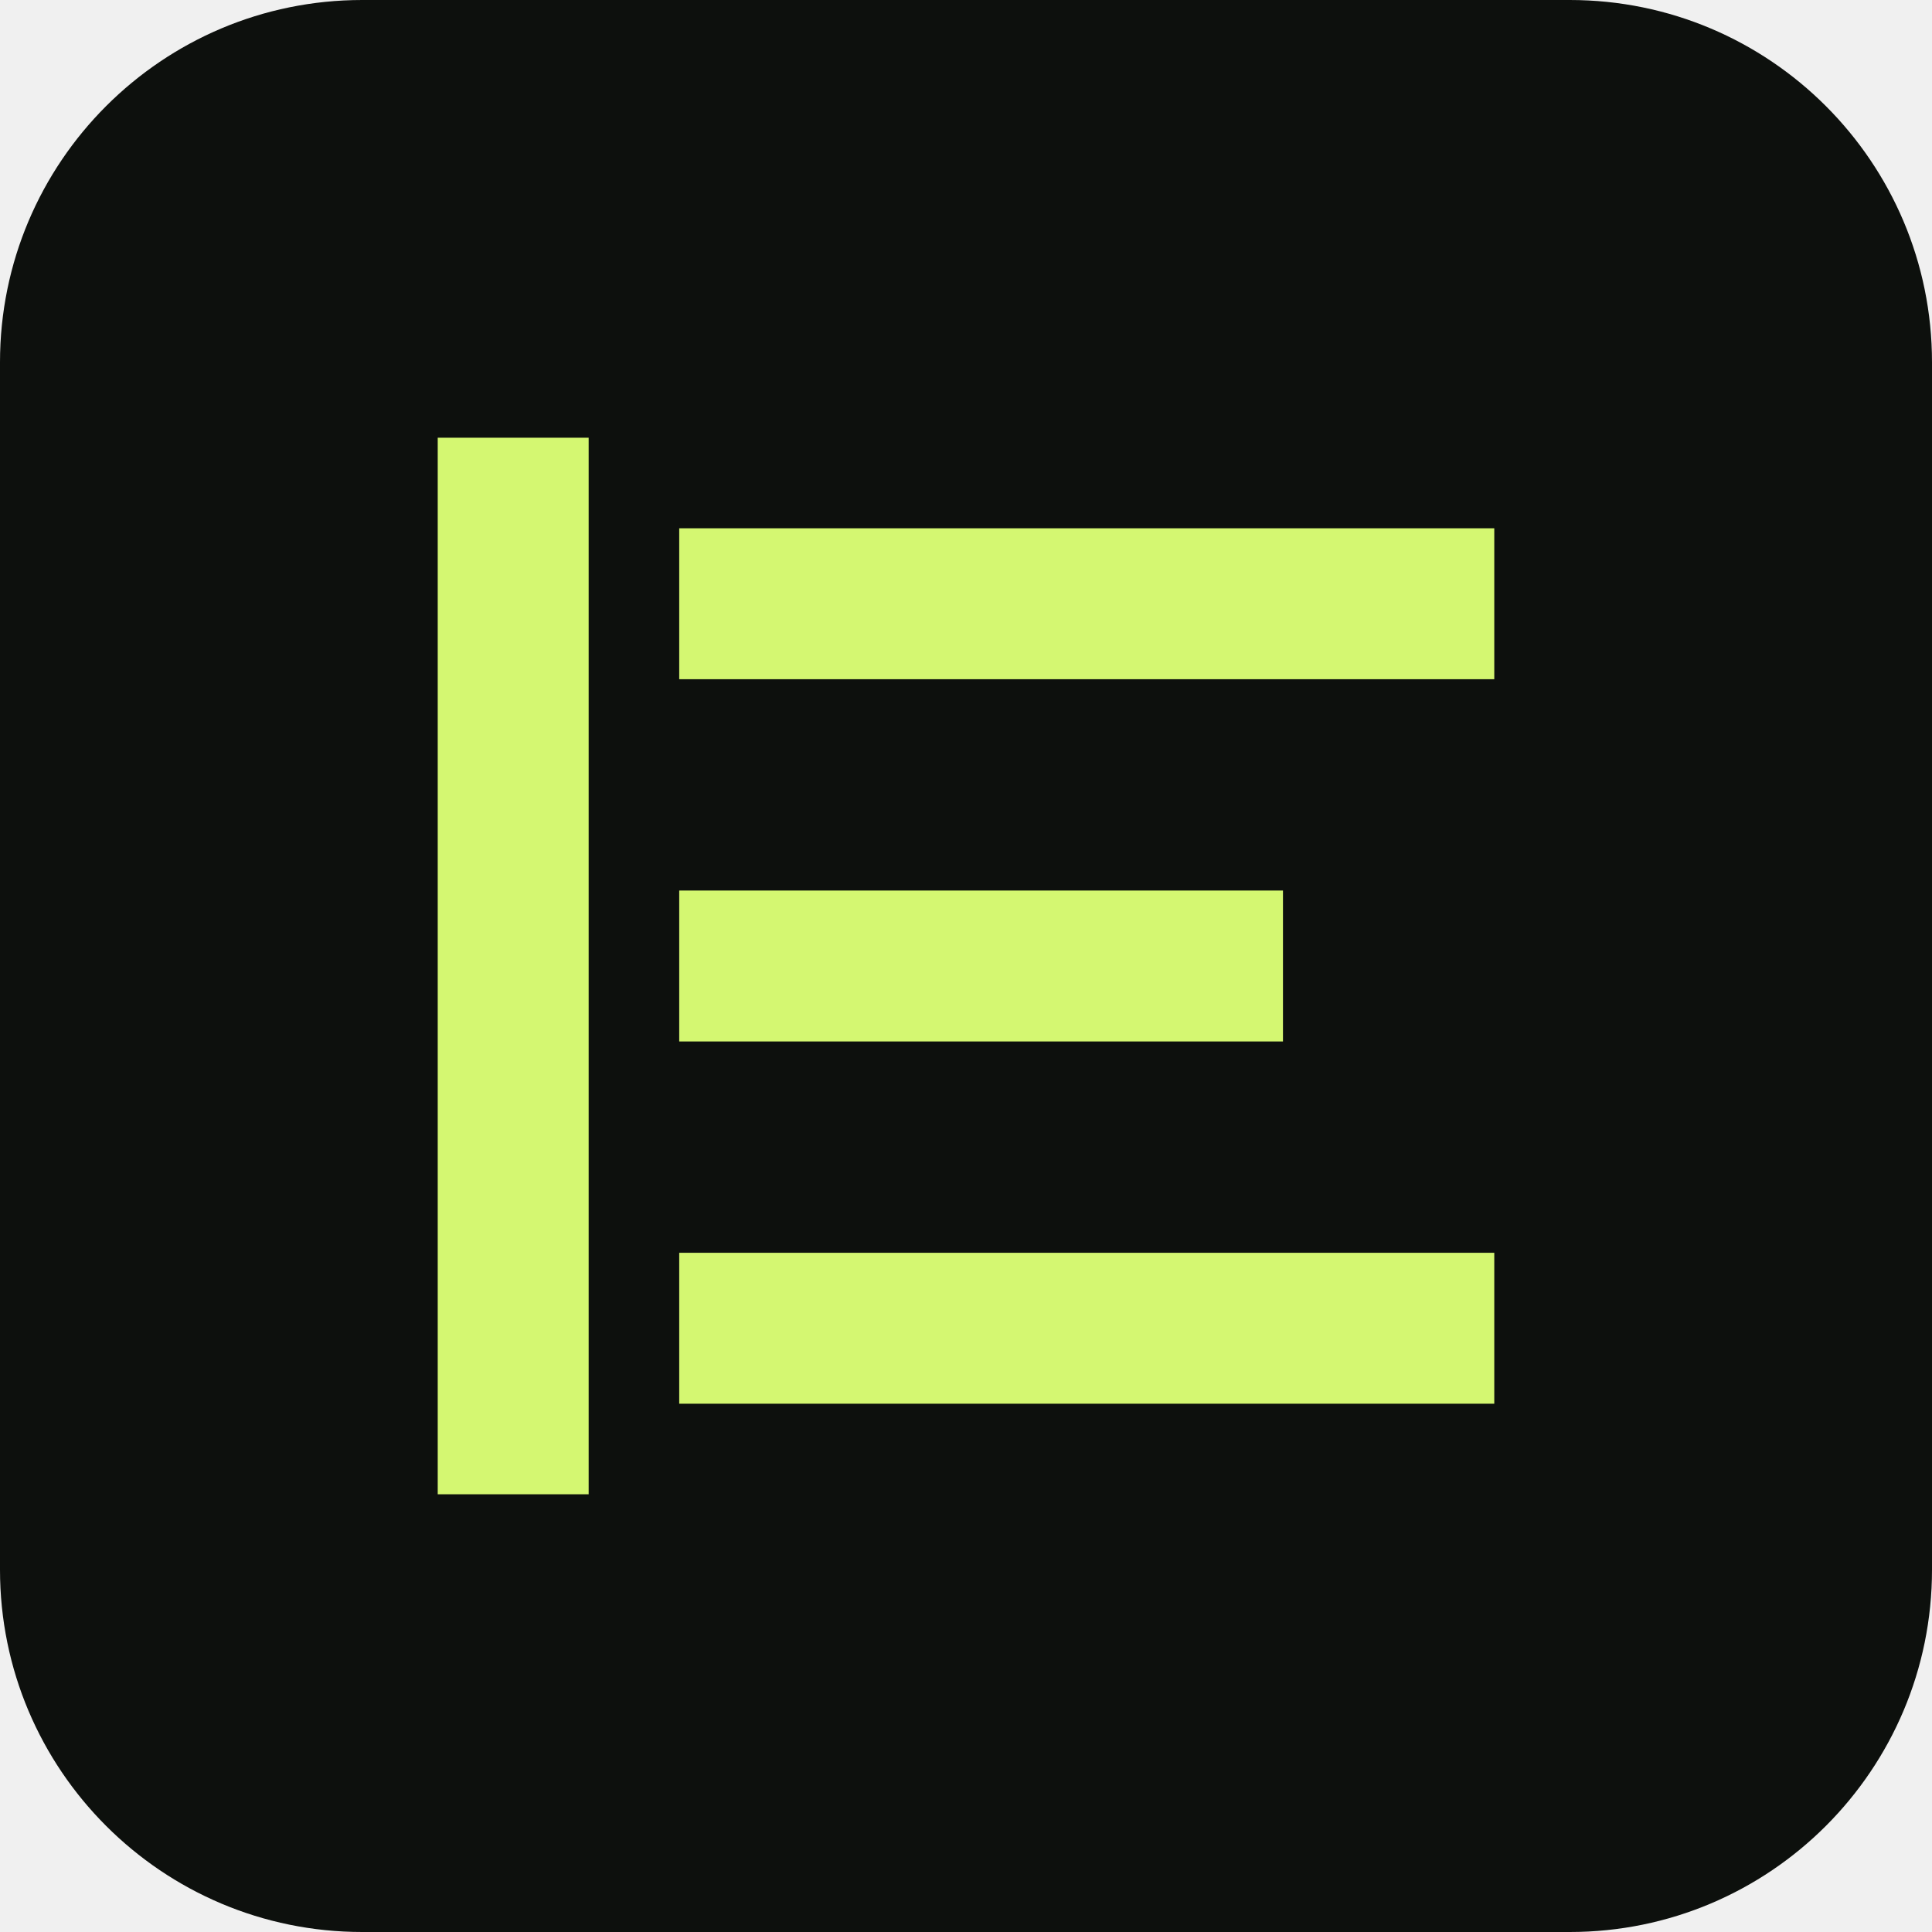
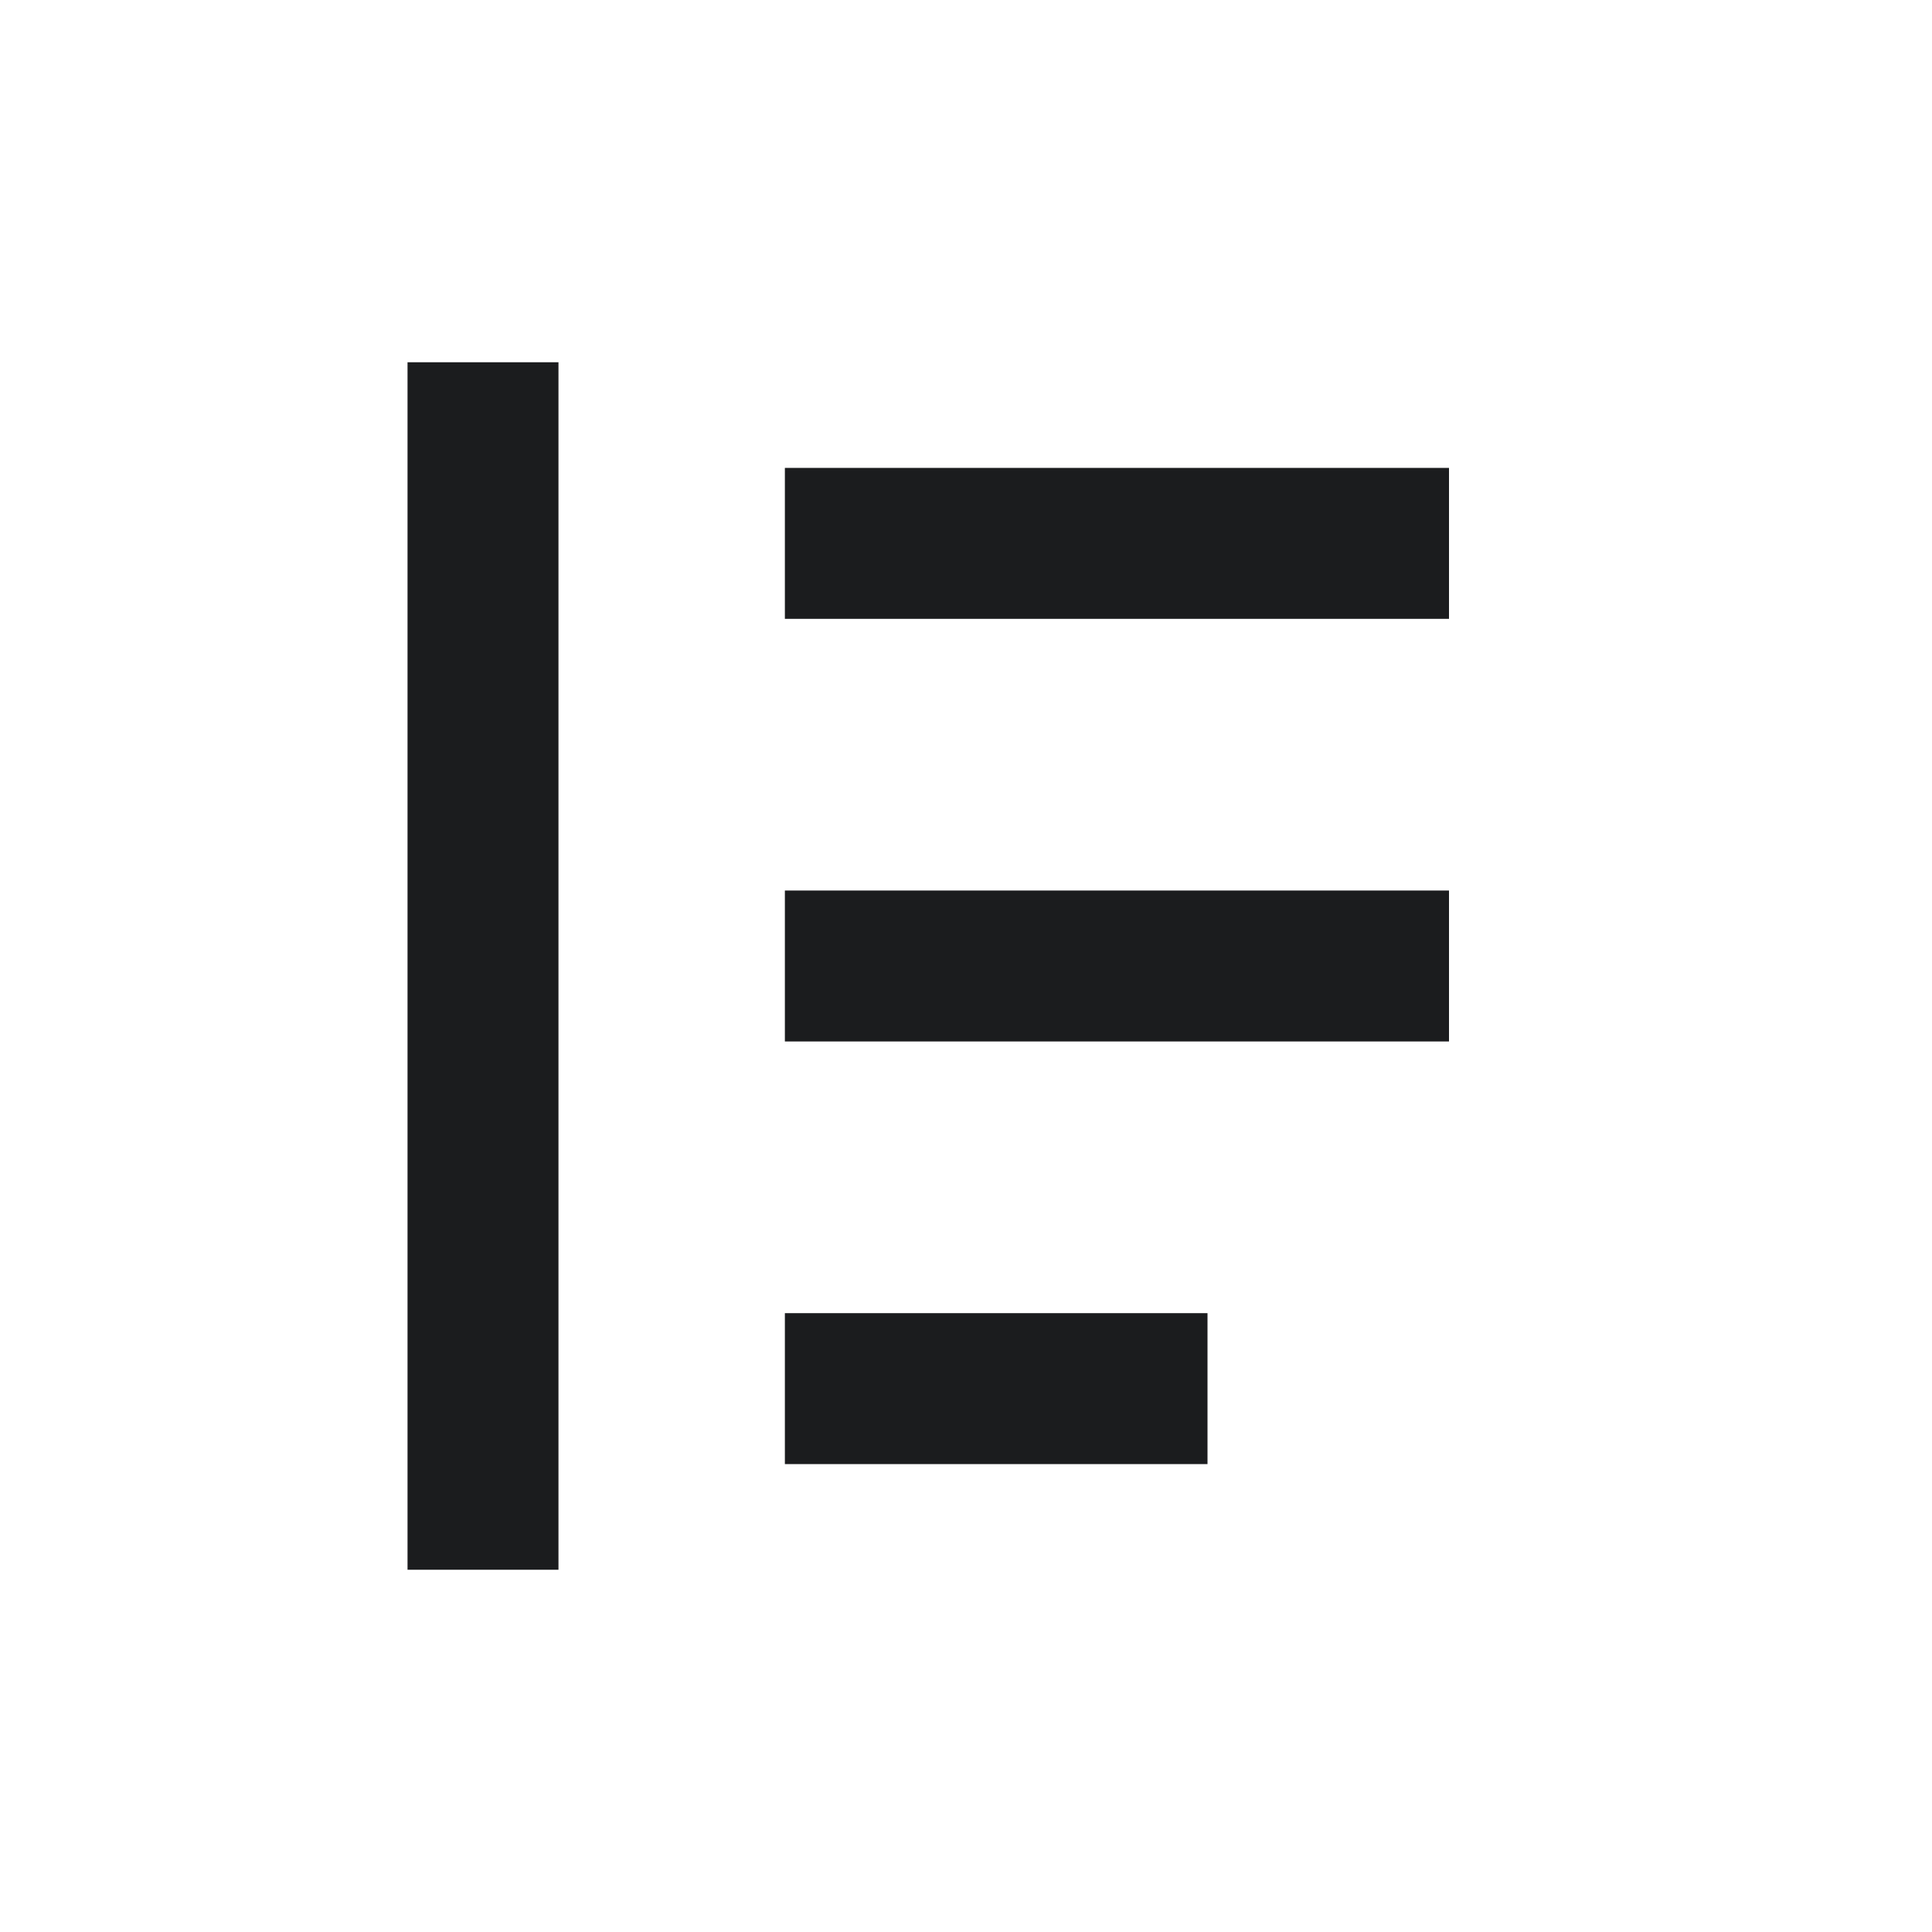
<svg xmlns="http://www.w3.org/2000/svg" viewBox="0 0 64 64">
-   <rect width="64" height="64" rx="12" fill="#0d100d" />
-   <path d="M17 17v30M25 20h22M25 32h15M25 44h22" fill="none" stroke="#d4f771" stroke-linecap="square" stroke-width="5" />
+   <rect width="64" height="64" fill="#ffffff" />
+   <path d="M16 12v40M26 18h22M26 32h22M26 46h14" fill="none" stroke="#1b1c1e" stroke-width="5" />
</svg>
